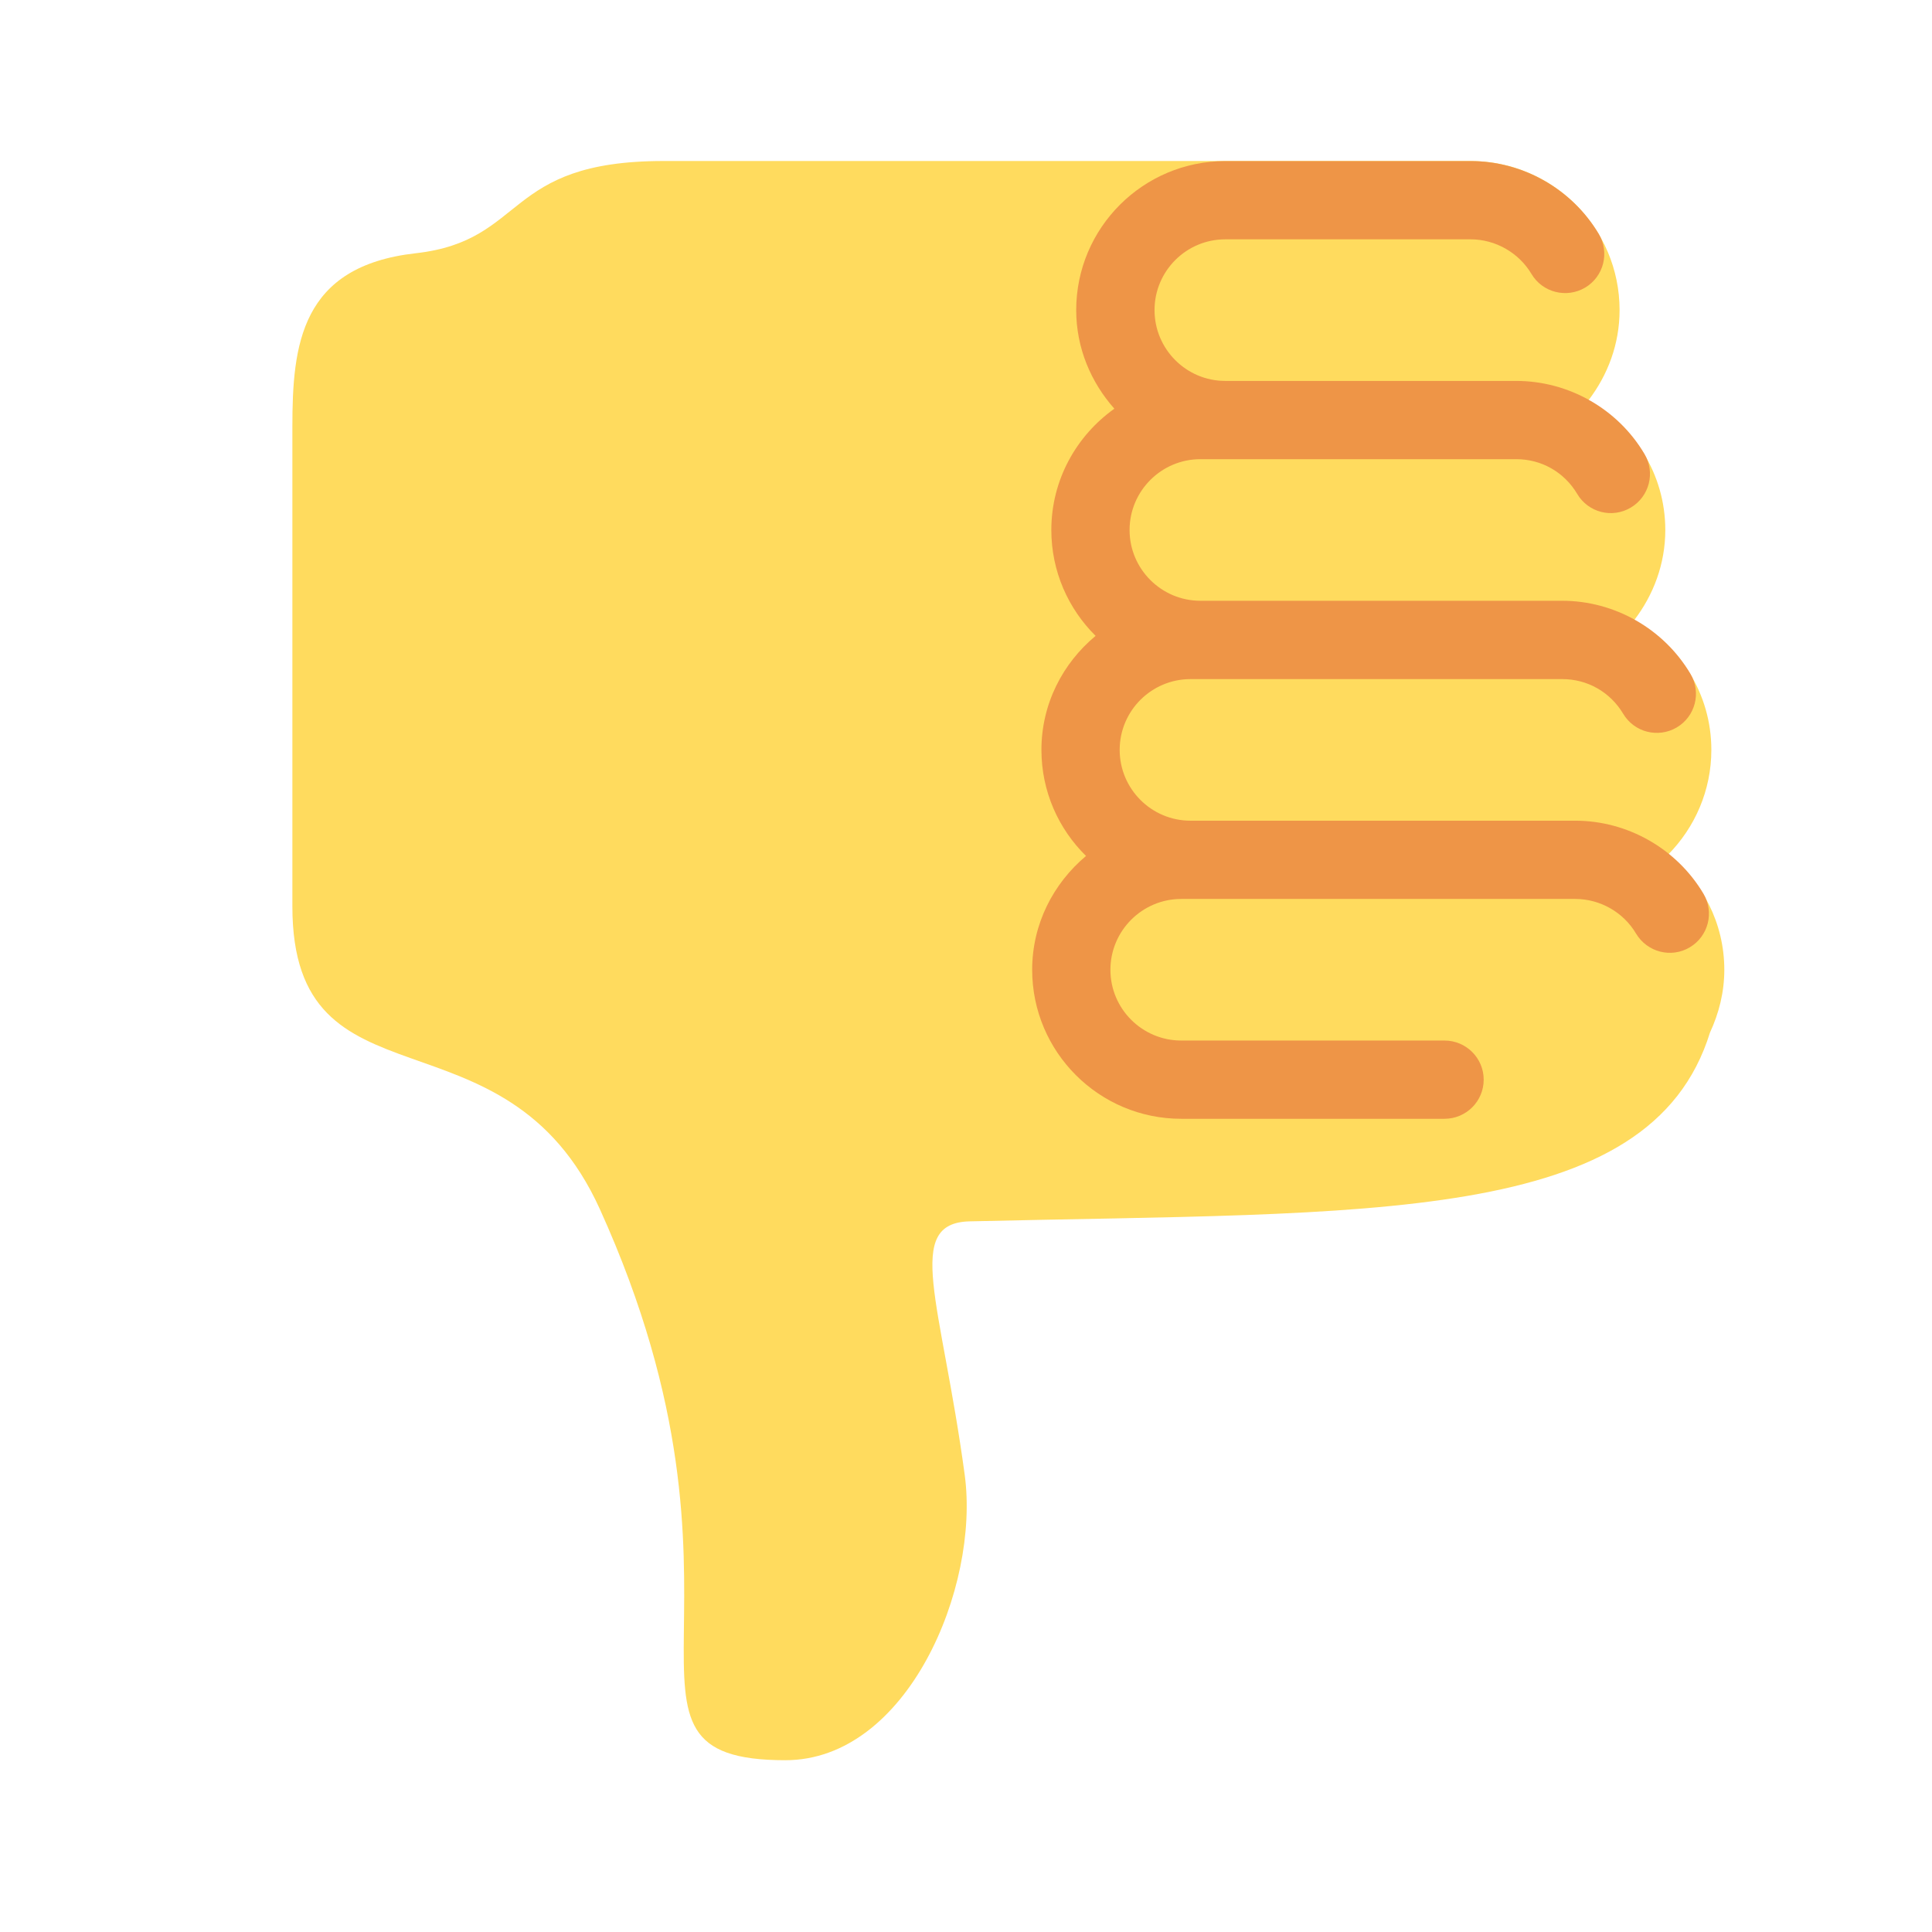
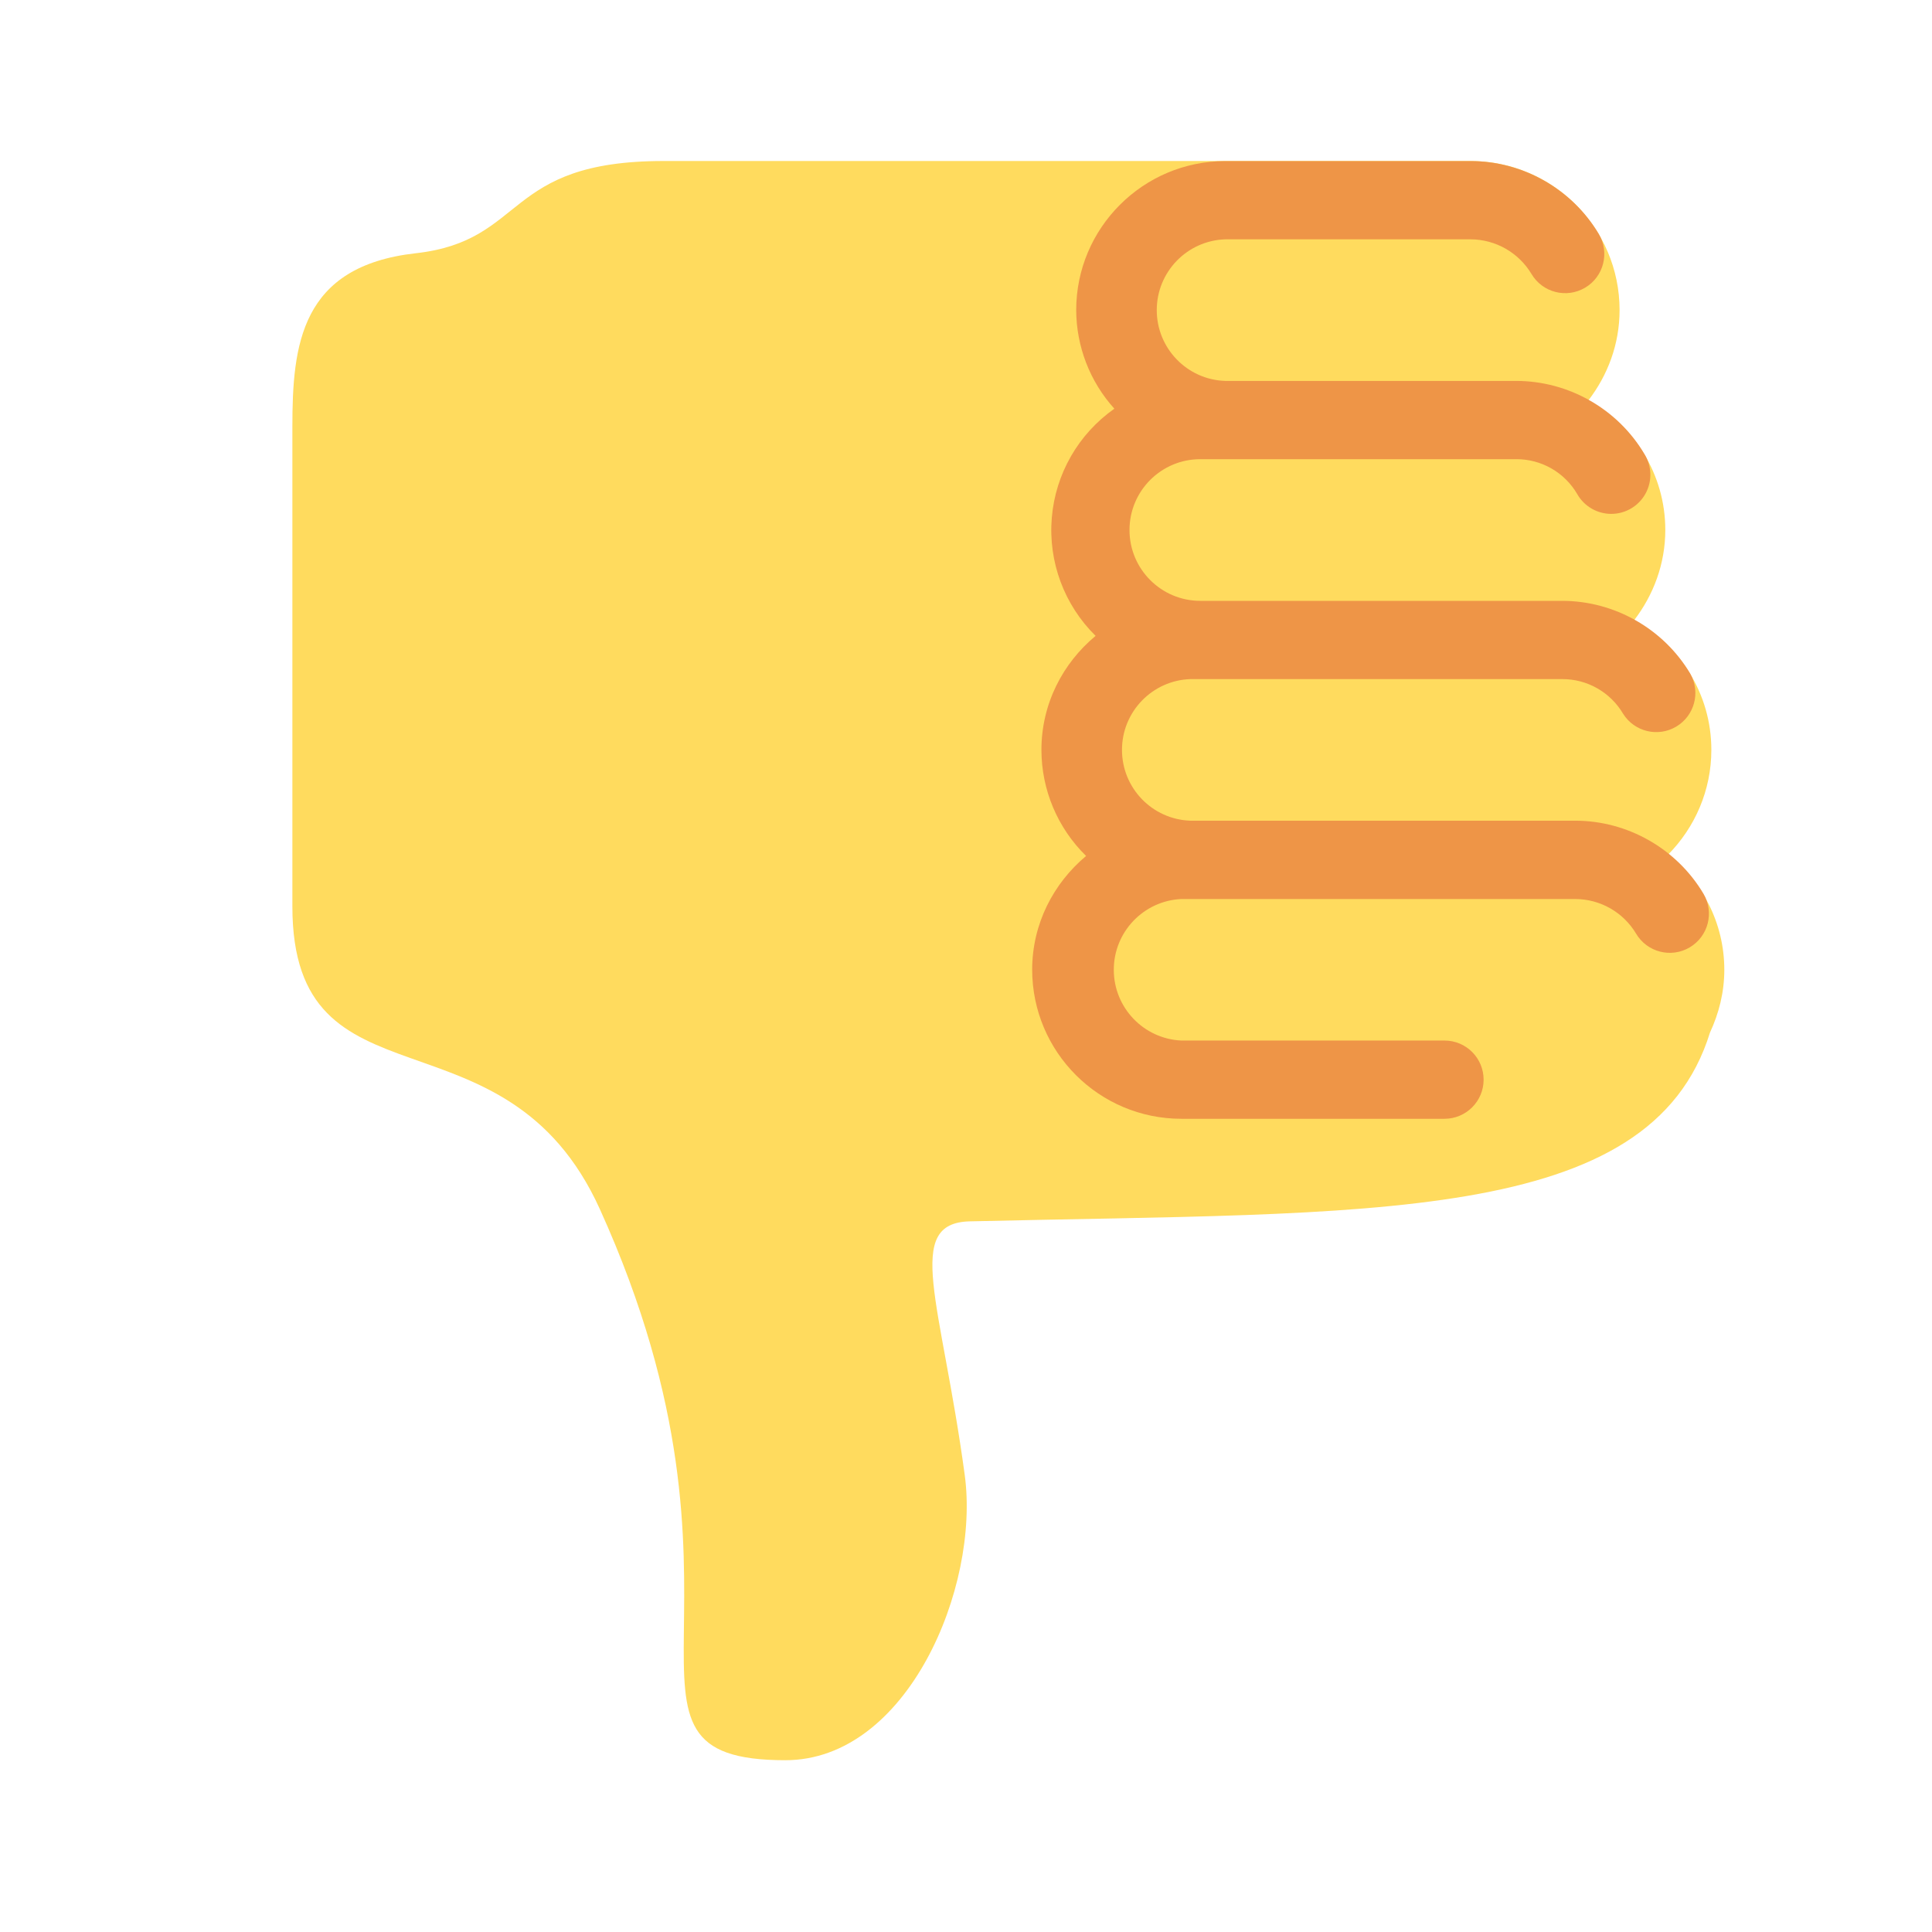
<svg xmlns="http://www.w3.org/2000/svg" width="24" height="24" viewBox="0 0 24 24" fill="none">
-   <path d="M21.42 12.047C21.42 12.326 21.353 12.588 21.242 12.827C20.497 15.23 17.009 15.054 12.048 15.172C11.218 15.191 11.693 16.171 11.984 18.321C12.173 19.719 11.272 21.866 9.756 21.866C7.257 21.866 9.661 19.895 7.452 15.021C6.271 12.416 3.632 13.875 3.632 11.259V5.304C3.632 4.286 3.732 3.307 5.164 3.146C6.553 2.989 6.241 2 8.243 2H18.268C19.289 2 20.119 2.831 20.119 3.852C20.119 4.276 19.971 4.661 19.732 4.973C20.298 5.291 20.687 5.889 20.687 6.584C20.687 7.006 20.539 7.392 20.301 7.703C20.869 8.02 21.259 8.619 21.259 9.315C21.259 9.82 21.054 10.278 20.725 10.613C21.146 10.952 21.42 11.466 21.42 12.047V12.047Z" fill="#FFDB5E" />
-   <path d="M14.789 10.195H19.569C20.219 10.195 20.829 10.543 21.161 11.102C21.298 11.333 21.222 11.631 20.991 11.768C20.76 11.906 20.462 11.828 20.324 11.598C20.167 11.332 19.877 11.167 19.568 11.167H14.674C14.189 11.167 13.794 11.562 13.794 12.047C13.794 12.532 14.189 12.926 14.674 12.926H17.944C18.213 12.926 18.431 13.144 18.431 13.412C18.431 13.681 18.213 13.898 17.944 13.898H14.673C13.652 13.898 12.822 13.068 12.822 12.047C12.822 11.477 13.086 10.973 13.491 10.633C13.149 10.297 12.937 9.831 12.937 9.315C12.937 8.744 13.202 8.238 13.61 7.899C13.271 7.563 13.06 7.098 13.06 6.584C13.06 5.962 13.371 5.413 13.843 5.077C13.552 4.749 13.369 4.323 13.369 3.852C13.369 2.831 14.2 2.001 15.221 2.001H18.268C18.918 2.001 19.528 2.348 19.861 2.907C19.998 3.138 19.922 3.436 19.691 3.573C19.46 3.709 19.162 3.634 19.025 3.404C18.867 3.138 18.576 2.973 18.268 2.973H15.221C14.736 2.973 14.342 3.367 14.342 3.852C14.342 4.337 14.736 4.732 15.221 4.732H18.836C19.486 4.732 20.097 5.079 20.428 5.639C20.566 5.87 20.489 6.168 20.259 6.305C20.026 6.444 19.729 6.366 19.593 6.136C19.432 5.865 19.149 5.704 18.836 5.704H14.912C14.427 5.704 14.032 6.099 14.032 6.584C14.032 7.069 14.427 7.463 14.912 7.463H19.407C20.057 7.463 20.667 7.811 20.999 8.37C21.137 8.601 21.061 8.899 20.83 9.036C20.598 9.173 20.301 9.097 20.164 8.867C20.003 8.597 19.72 8.436 19.407 8.436H14.789C14.304 8.436 13.909 8.83 13.909 9.315C13.909 9.8 14.303 10.195 14.789 10.195V10.195Z" fill="#EE9547" />
+   <path d="M21.42 12.047c0 .28-.067.541-.178.78-.745 2.403-4.233 2.227-9.194 2.345-.83.02-.355.999-.064 3.149.19 1.398-.712 3.545-2.228 3.545-2.499 0-.095-1.971-2.304-6.845-1.18-2.605-3.82-1.146-3.82-3.762V5.304c0-1.018.1-1.997 1.532-2.158C6.553 2.99 6.241 2 8.244 2h10.024c1.02 0 1.851.831 1.851 1.852 0 .424-.148.81-.387 1.121.566.318.955.916.955 1.61 0 .423-.148.809-.386 1.12.568.317.958.916.958 1.612 0 .505-.205.963-.534 1.298.42.34.695.853.695 1.434z" fill="#FFDB5E" />
+   <path d="M14.789 10.195h4.78c.65 0 1.26.348 1.592.907a.486.486 0 0 1-.837.496.882.882 0 0 0-.756-.43h-4.894a.88.88 0 0 0 0 1.758h3.27a.486.486 0 0 1 0 .972h-3.27a1.854 1.854 0 0 1-1.852-1.851c0-.57.264-1.074.67-1.414a1.845 1.845 0 0 1-.555-1.318c0-.571.265-1.077.673-1.416a1.843 1.843 0 0 1 .233-2.822 1.837 1.837 0 0 1-.474-1.225c0-1.02.831-1.851 1.852-1.851h3.047c.65 0 1.26.347 1.593.906a.486.486 0 0 1-.836.497.886.886 0 0 0-.757-.431H15.22a.88.88 0 0 0 0 1.759h3.615c.65 0 1.26.347 1.592.907a.486.486 0 1 1-.835.497.873.873 0 0 0-.757-.432h-3.924a.88.88 0 0 0 0 1.76h4.495c.65 0 1.26.347 1.592.906a.486.486 0 0 1-.835.497.874.874 0 0 0-.757-.431h-4.618a.88.88 0 0 0 0 1.759z" fill="#EE9547" />
</svg>
